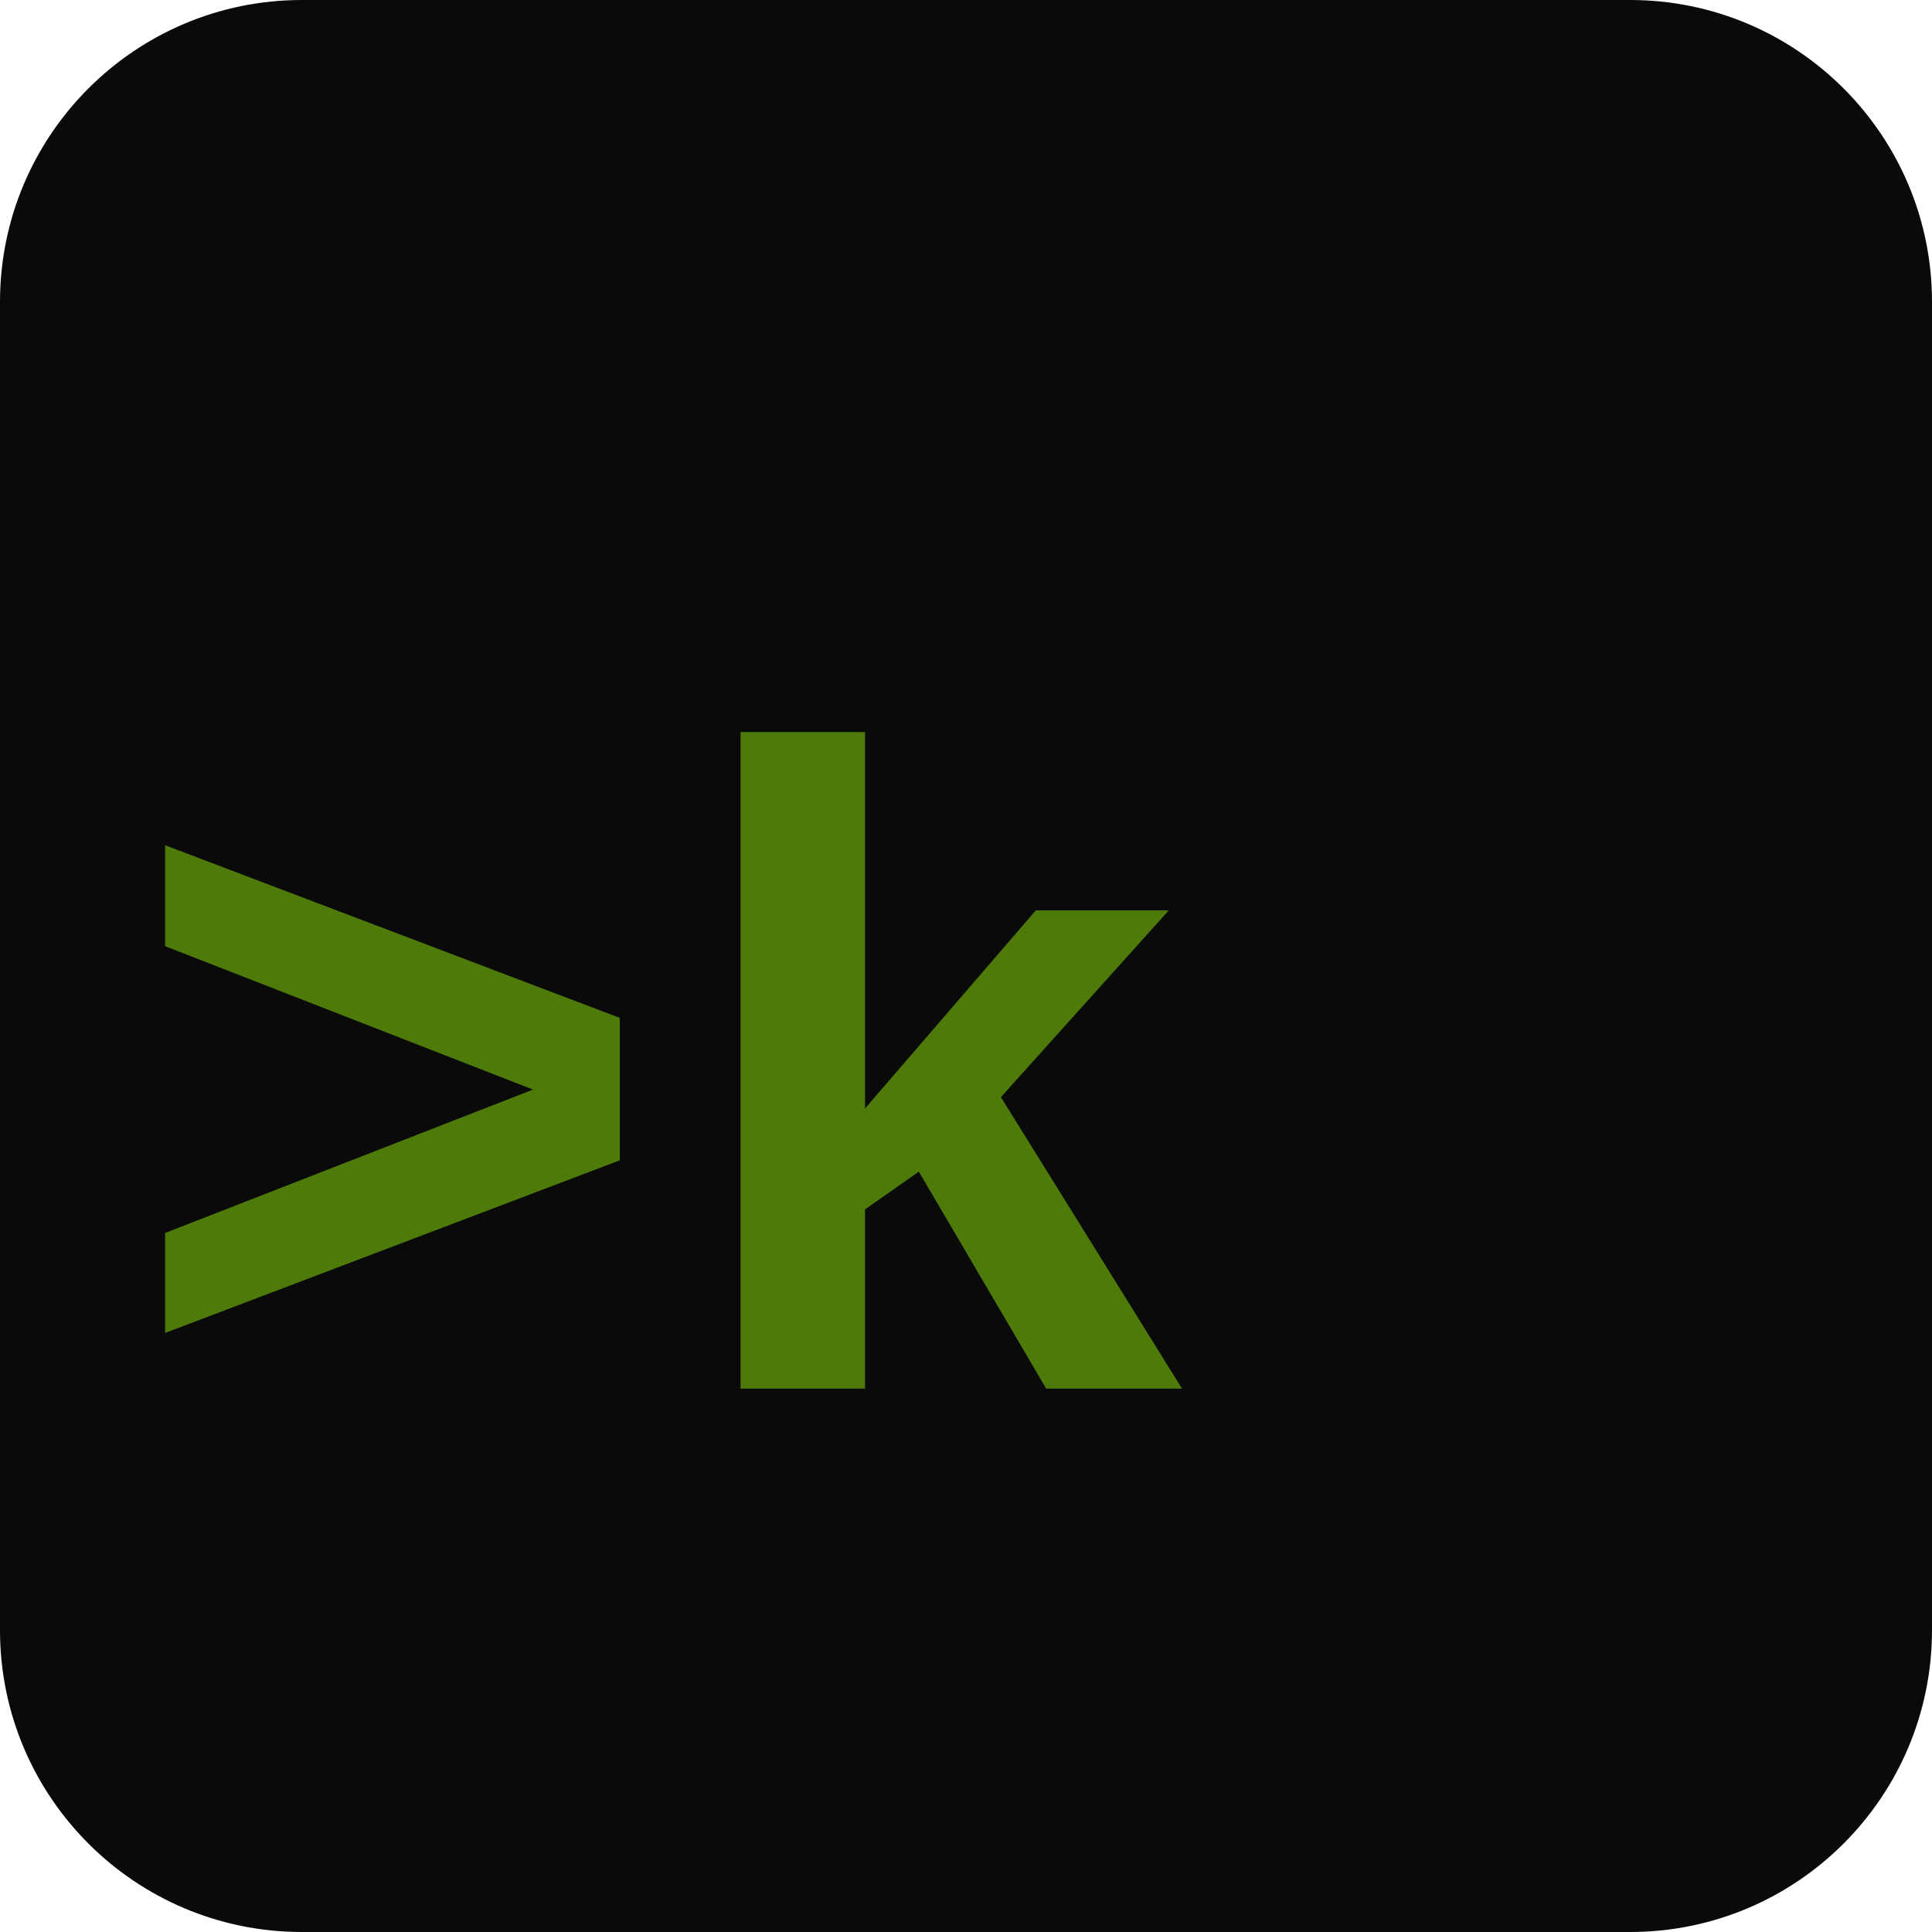
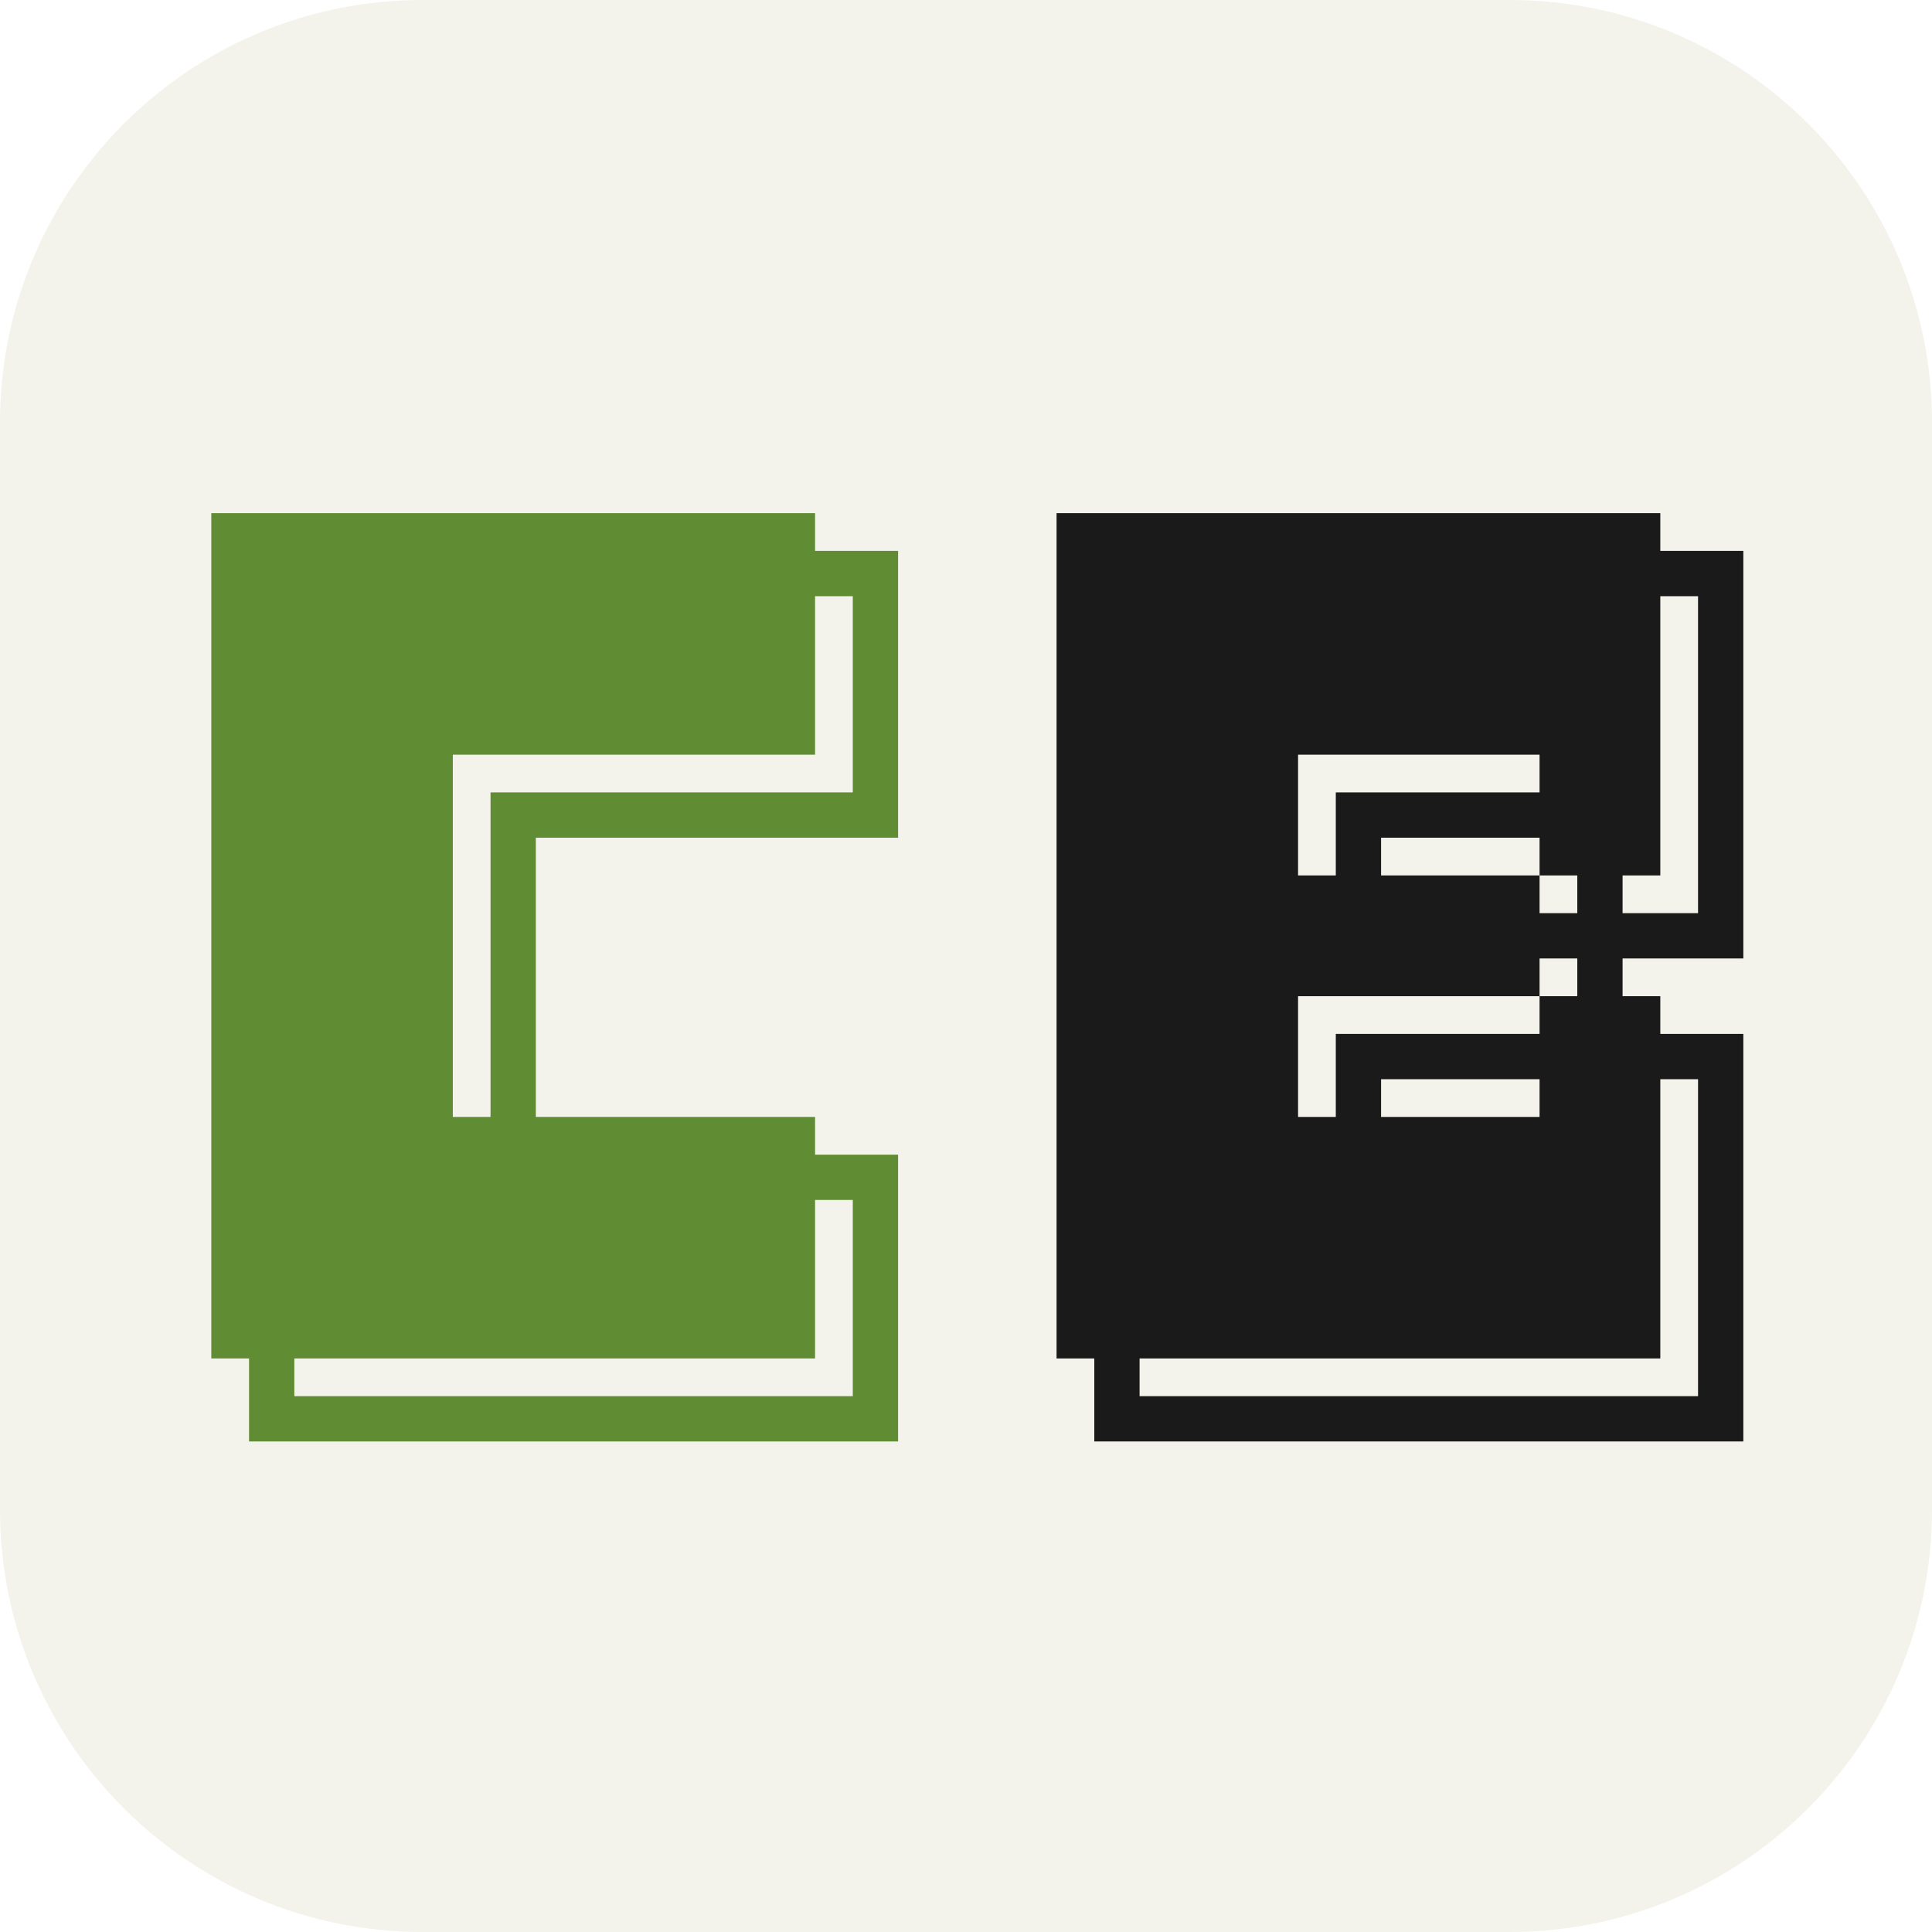
- <svg xmlns="http://www.w3.org/2000/svg" viewBox="0 0 32 32" fill="none">
-   <rect width="32" height="32" rx="5" fill="#0a0a0a" />
-   <text x="2" y="23" font-family="'Courier New', monospace" font-size="15" font-weight="700" fill="#4d7a08">&gt;k</text>
+ <svg xmlns="http://www.w3.org/2000/svg" viewBox="0 0 64 64" width="100%" height="100%">
+   <rect width="64" height="64" rx="14" fill="#F3F2EB" />
+   <g fill-rule="evenodd">
+     <path d="M 27 17 H 7 V 45 H 27 V 37 H 15 V 25 H 27 Z" fill="none" stroke="#608c33" stroke-width="1.5" transform="translate(2, 2)" />
+     <path d="M 27 17 H 7 V 45 H 27 V 37 H 15 V 25 H 27 Z" fill="#608c33" />
+     <path d="M 35 17 H 55 V 29 H 51 V 33 H 55 V 45 H 35 Z M 43 25 V 29 H 51 V 25 Z M 43 33 V 37 H 51 V 33 Z" fill="none" stroke="#1a1a1a" stroke-width="1.5" transform="translate(2, 2)" />
+     <path d="M 35 17 H 55 V 29 H 51 V 33 H 55 V 45 H 35 Z M 43 25 V 29 H 51 V 25 Z M 43 33 V 37 H 51 V 33 Z" fill="#1a1a1a" />
+   </g>
</svg>
